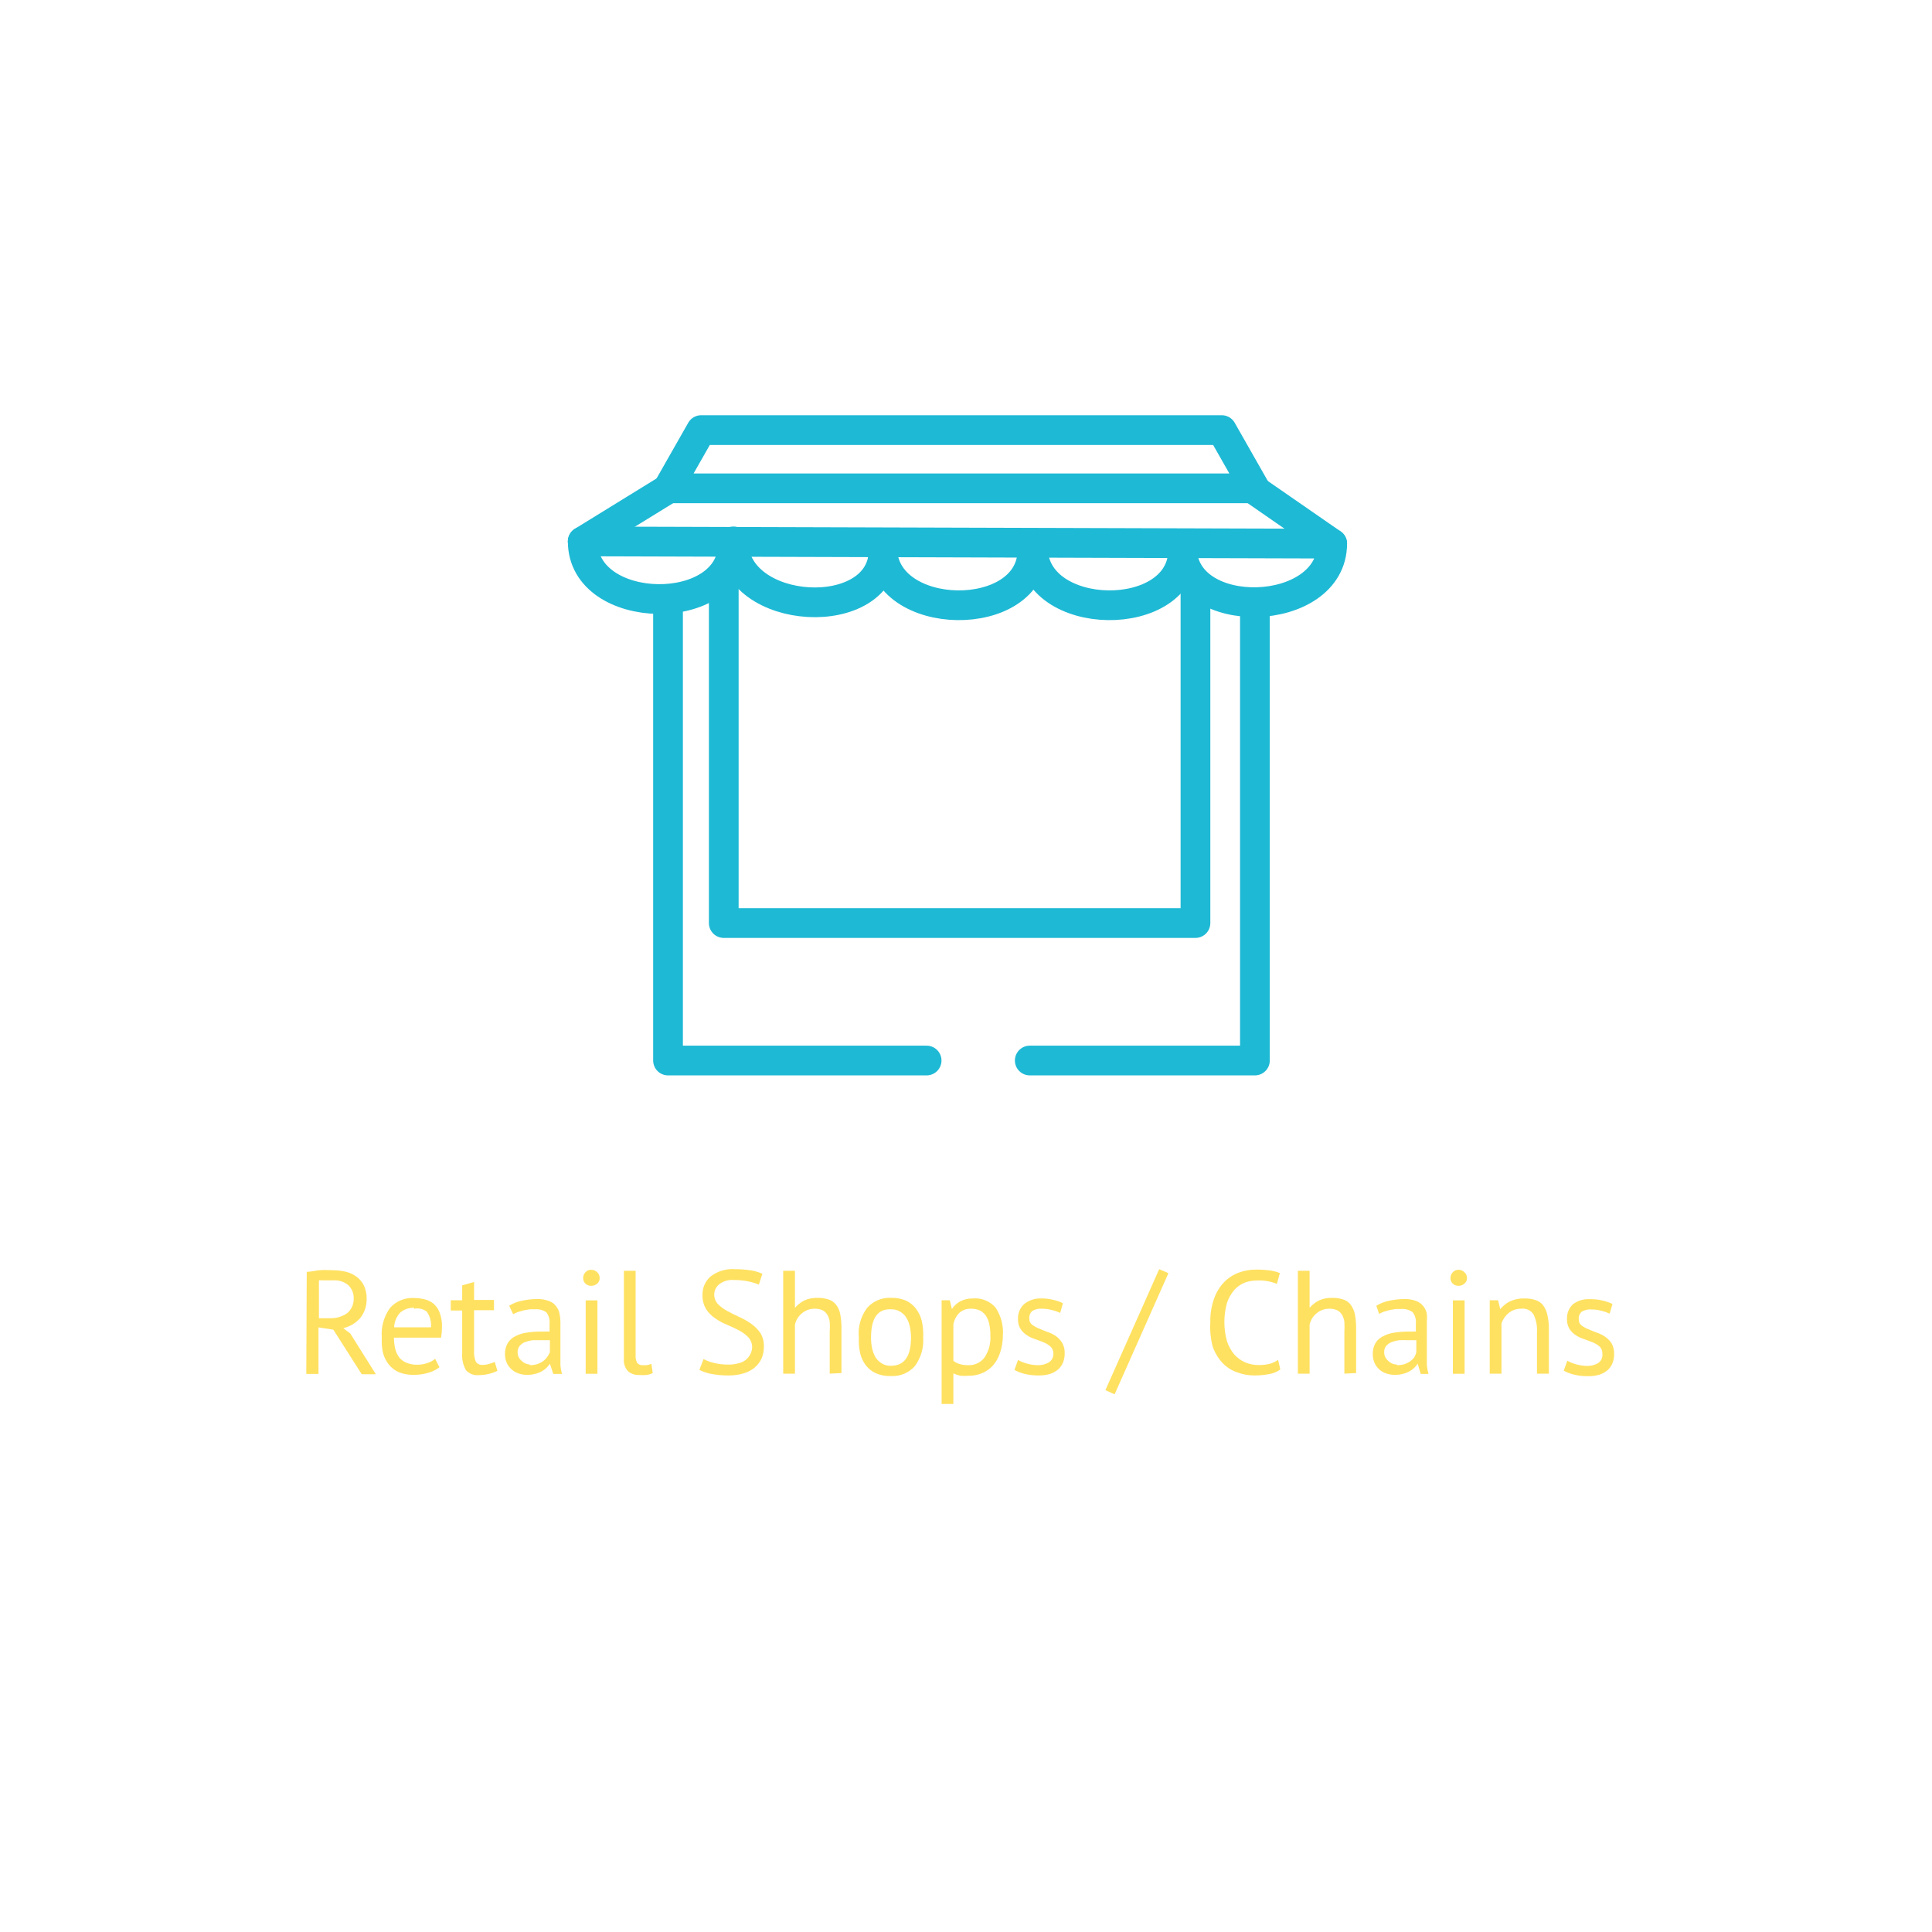
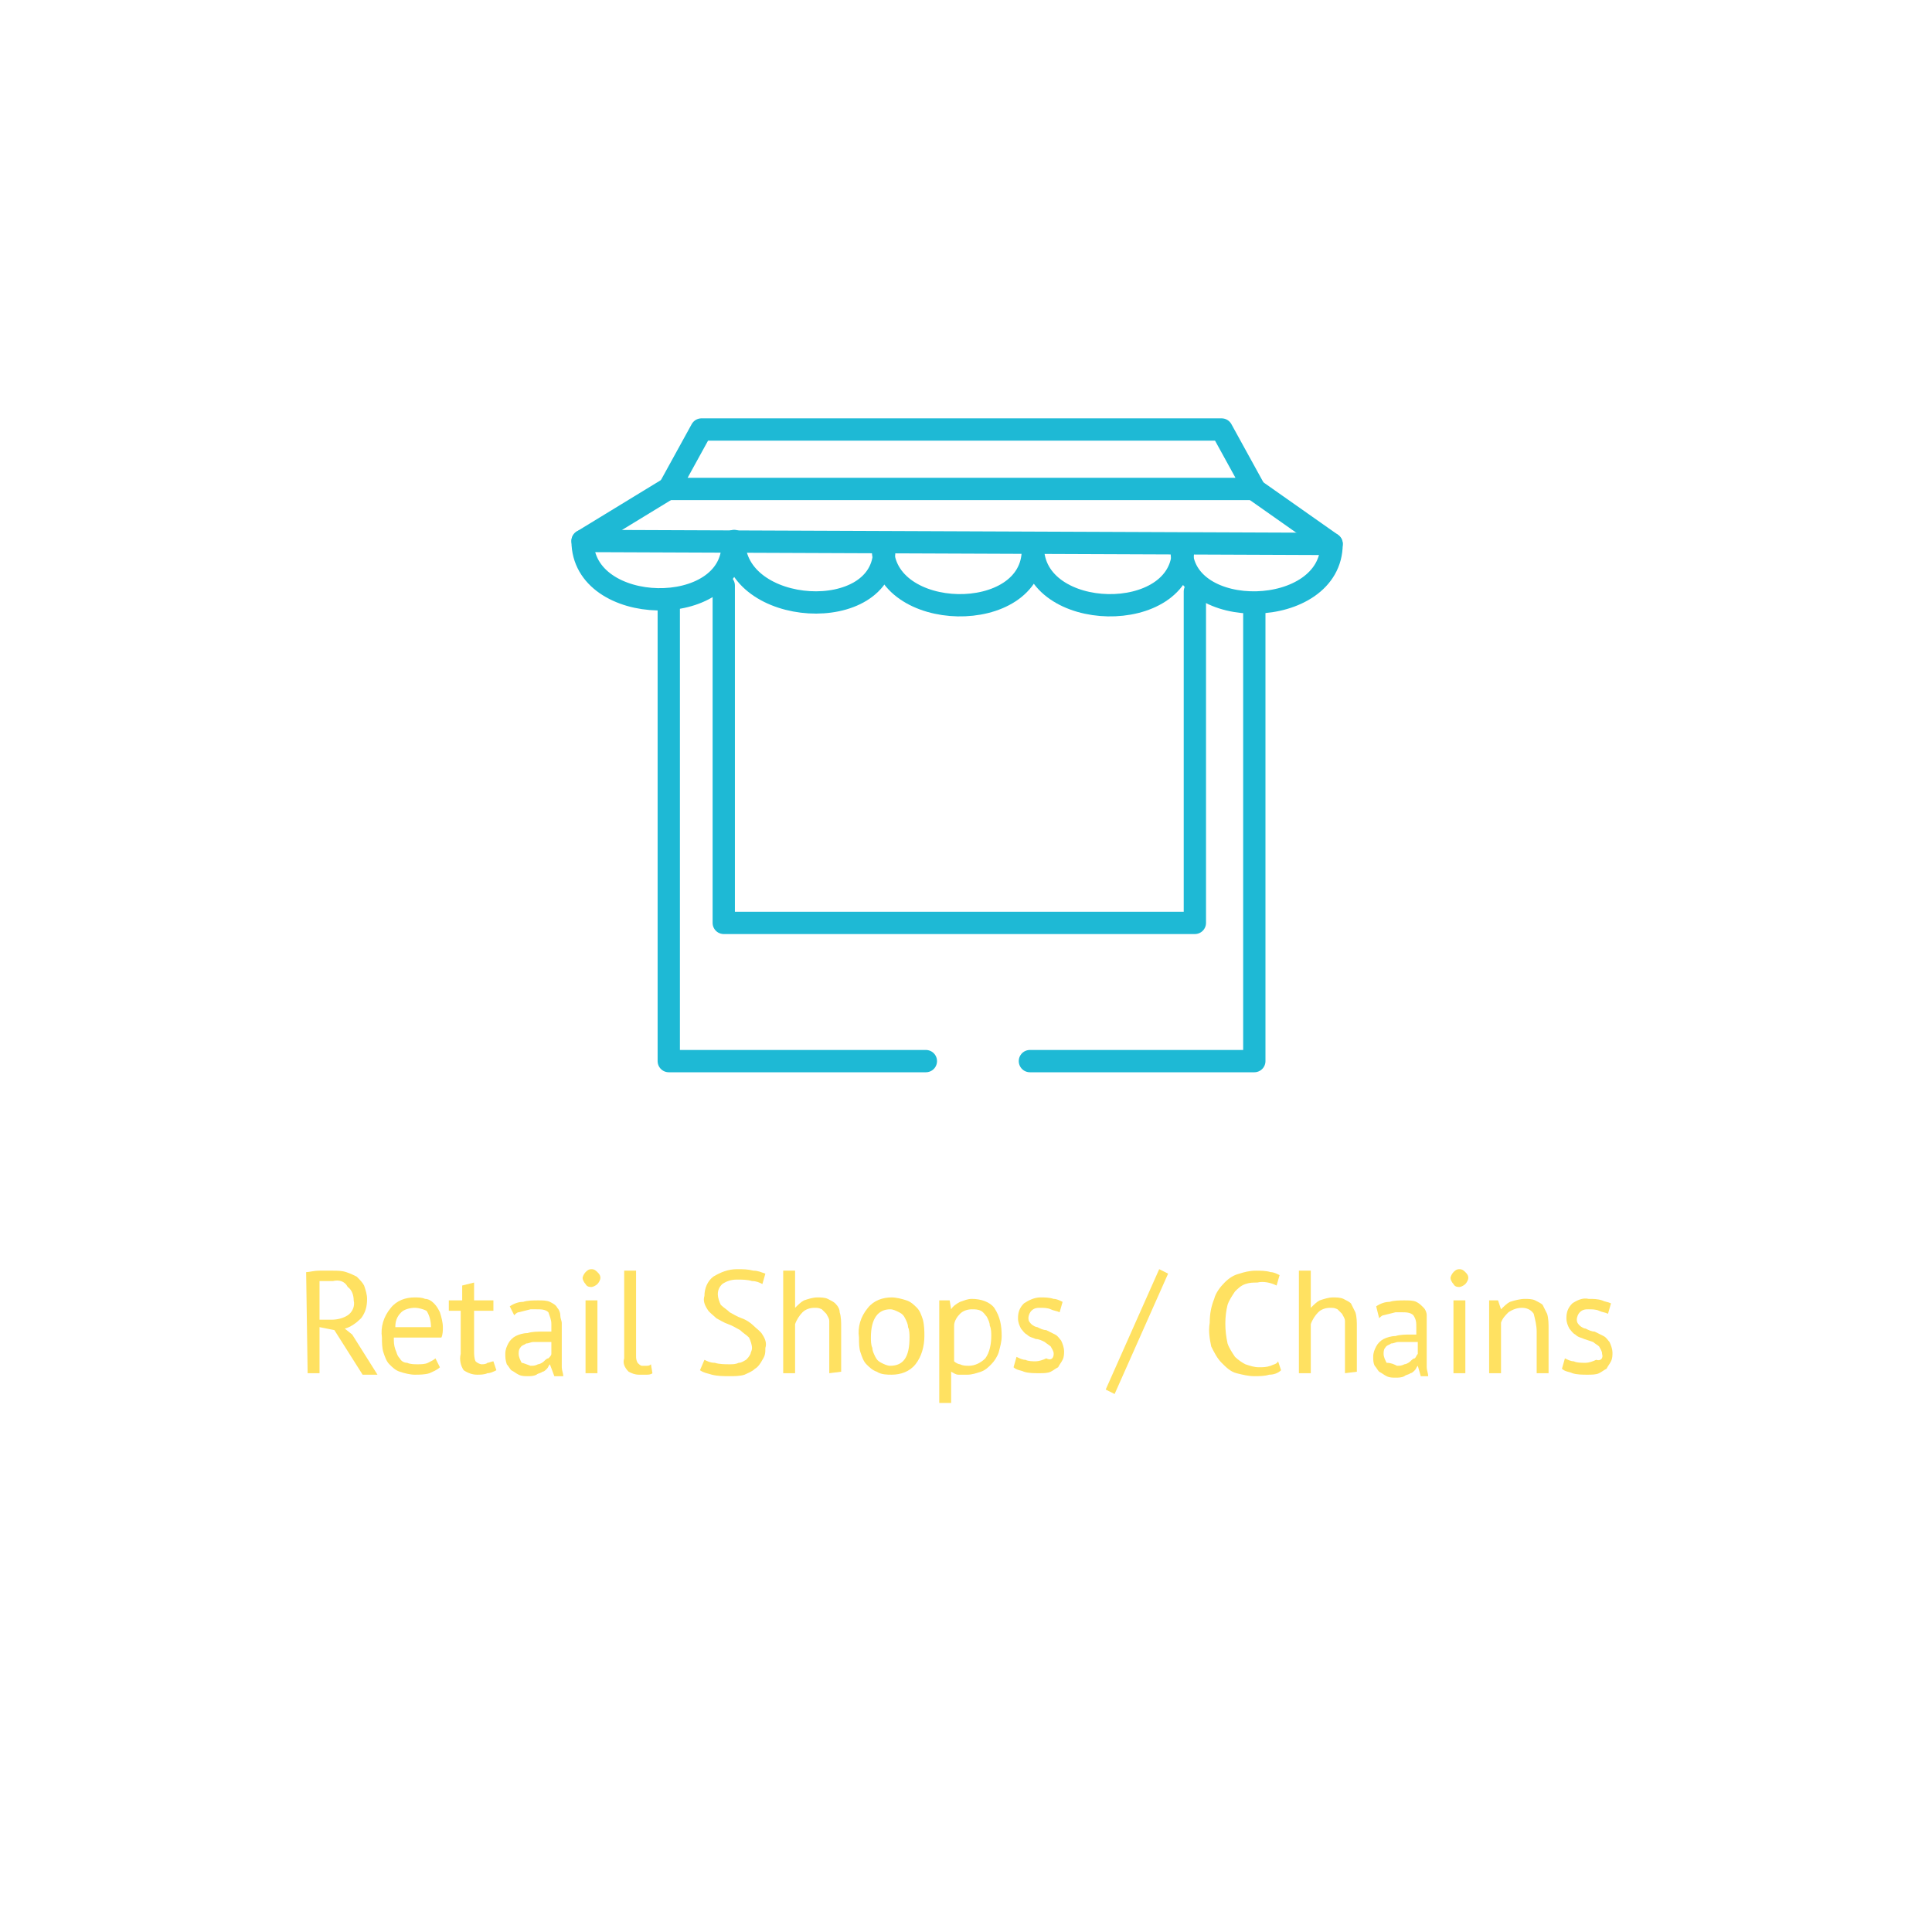
- <svg xmlns="http://www.w3.org/2000/svg" viewBox="0 0 130 130">
-   <defs>
-     <style>.a{fill:#ffe161;}.b{fill:none;stroke:#1eb9d5;stroke-linecap:round;stroke-linejoin:round;stroke-width:2px;}</style>
-   </defs>
-   <path class="a" d="M20.64,85.58c.25,0,.54-.08.86-.11s.63,0,.9,0a4,4,0,0,1,.86.1,2,2,0,0,1,.72.33,1.6,1.6,0,0,1,.5.59,1.89,1.89,0,0,1,.19.89,2,2,0,0,1-.44,1.32,2.21,2.21,0,0,1-1.13.67l.47.36,1.72,2.74h-.95l-1.91-3-1-.15v3.13h-.82Zm1.78.57h-.54l-.24,0a.48.48,0,0,0-.18,0v2.55h.77a1.87,1.87,0,0,0,1.13-.34,1.24,1.24,0,0,0,.44-1,1.18,1.18,0,0,0-.36-.88A1.45,1.45,0,0,0,22.42,86.15Z" />
-   <path class="a" d="M29.57,92a2.23,2.23,0,0,1-.74.37,3.32,3.32,0,0,1-1,.14,2.48,2.48,0,0,1-1-.18,1.77,1.77,0,0,1-.68-.53,2.11,2.11,0,0,1-.39-.81A3.92,3.92,0,0,1,25.69,90,3,3,0,0,1,26.25,88a2,2,0,0,1,1.61-.66,3.16,3.16,0,0,1,.68.08,1.5,1.5,0,0,1,.6.28,1.42,1.42,0,0,1,.43.59,2.5,2.5,0,0,1,.17,1,4.76,4.76,0,0,1-.06.72H26.51a3,3,0,0,0,.09.77,1.59,1.59,0,0,0,.27.57,1.26,1.26,0,0,0,.49.35,1.82,1.82,0,0,0,.74.13,2,2,0,0,0,.67-.12,1.42,1.42,0,0,0,.51-.28Zm-1.7-4a1.37,1.37,0,0,0-.93.31,1.55,1.55,0,0,0-.42,1H29a1.56,1.56,0,0,0-.29-1.06A1.06,1.06,0,0,0,27.87,88.06Z" />
-   <path class="a" d="M30.33,87.49h.77v-1l.8-.23v1.21h1.34v.69H31.9v2.74a1.63,1.63,0,0,0,.12.73.48.48,0,0,0,.44.21,1.31,1.31,0,0,0,.43-.06,3.24,3.24,0,0,0,.4-.14l.18.6a2.75,2.75,0,0,1-.59.21,2.88,2.88,0,0,1-.68.08,1,1,0,0,1-.85-.34,2,2,0,0,1-.25-1.14V88.18h-.77Z" />
-   <path class="a" d="M34.26,87.86a2.59,2.59,0,0,1,.87-.34,5,5,0,0,1,1-.11,2.1,2.1,0,0,1,.83.14,1,1,0,0,1,.47.36,1.14,1.14,0,0,1,.22.49,2.46,2.46,0,0,1,.06.53c0,.4,0,.78,0,1.16s0,.73,0,1.07,0,.47,0,.69a2.67,2.67,0,0,0,.11.6h-.59L37,91.76H37a1.31,1.31,0,0,1-.22.27,1.34,1.34,0,0,1-.32.24,1.68,1.68,0,0,1-.43.17,2,2,0,0,1-.57.07,1.57,1.57,0,0,1-.58-.1,1.23,1.23,0,0,1-.47-.28,1.28,1.28,0,0,1-.32-.44,1.54,1.54,0,0,1-.11-.58,1.39,1.39,0,0,1,.18-.73,1.24,1.24,0,0,1,.5-.46,2.32,2.32,0,0,1,.77-.25,6.07,6.07,0,0,1,1-.07h.27a1.37,1.37,0,0,1,.28,0q0-.3,0-.54a1.09,1.09,0,0,0-.22-.76A1.15,1.15,0,0,0,36,88.1l-.36,0-.4.07-.38.11a2,2,0,0,0-.33.15Zm1.4,4a1.75,1.75,0,0,0,.49-.07,1.68,1.68,0,0,0,.38-.19,1.25,1.25,0,0,0,.26-.25A2.09,2.09,0,0,0,37,91v-.82l-.29,0h-.28q-.3,0-.6,0a2.37,2.37,0,0,0-.51.13.88.88,0,0,0-.36.26.67.67,0,0,0-.13.41.72.72,0,0,0,.25.57A.88.88,0,0,0,35.66,91.82Z" />
-   <path class="a" d="M39.24,86a.56.56,0,0,1,.15-.39.51.51,0,0,1,.39-.17.58.58,0,0,1,.41.17.53.53,0,0,1,.16.39.47.47,0,0,1-.16.37.61.61,0,0,1-.41.15.53.53,0,0,1-.39-.15A.5.5,0,0,1,39.24,86Zm.17,1.5h.79v4.94h-.79Z" />
-   <path class="a" d="M42.77,91.22a.86.86,0,0,0,.11.49.42.42,0,0,0,.34.15l.28,0a1.17,1.17,0,0,0,.33-.09l.09.62a1.28,1.28,0,0,1-.44.13,3.13,3.13,0,0,1-.49,0,1.06,1.06,0,0,1-.73-.25,1.1,1.1,0,0,1-.28-.86V85.51h.79Z" />
-   <path class="a" d="M50.61,90.67a1,1,0,0,0-.24-.67,2.53,2.53,0,0,0-.62-.47c-.25-.13-.52-.26-.81-.38a4.07,4.07,0,0,1-.8-.43,2.15,2.15,0,0,1-.62-.62,1.72,1.72,0,0,1-.25-.95,1.58,1.58,0,0,1,.57-1.28,2.39,2.39,0,0,1,1.6-.47,7.24,7.24,0,0,1,1.09.08,3,3,0,0,1,.77.23l-.24.73a3.85,3.85,0,0,0-.67-.21,4.25,4.25,0,0,0-1-.1,1.4,1.4,0,0,0-1,.29.88.88,0,0,0-.33.68.92.92,0,0,0,.25.65,2.56,2.56,0,0,0,.62.46c.24.13.51.27.8.4a4.59,4.59,0,0,1,.81.46,2.44,2.44,0,0,1,.62.62,1.65,1.65,0,0,1,.24.91,2,2,0,0,1-.15.8,1.79,1.79,0,0,1-.47.62,2.09,2.09,0,0,1-.74.39,3.33,3.33,0,0,1-1,.14,5.84,5.84,0,0,1-1.22-.11,3.15,3.15,0,0,1-.76-.26l.28-.73a2.88,2.88,0,0,0,.67.25,3.86,3.86,0,0,0,1,.12,2.37,2.37,0,0,0,.61-.07,1.42,1.42,0,0,0,.5-.2,1.13,1.13,0,0,0,.33-.36A1.08,1.08,0,0,0,50.61,90.67Z" />
-   <path class="a" d="M55.83,92.43V89.62a4.52,4.52,0,0,0,0-.68,1.28,1.28,0,0,0-.17-.49.82.82,0,0,0-.32-.29,1.28,1.28,0,0,0-.53-.1,1.31,1.31,0,0,0-.84.3,1.36,1.36,0,0,0-.48.78v3.29h-.79V85.51h.79V88h0a2.14,2.14,0,0,1,.62-.49,2,2,0,0,1,.89-.18,2.2,2.2,0,0,1,.72.1,1,1,0,0,1,.51.33,1.43,1.43,0,0,1,.3.63,4.82,4.82,0,0,1,.09,1v3Z" />
-   <path class="a" d="M57.79,90A2.86,2.86,0,0,1,58.35,88a2,2,0,0,1,1.6-.67,2.43,2.43,0,0,1,1,.18,1.84,1.84,0,0,1,.67.53,2.33,2.33,0,0,1,.4.82A4.33,4.33,0,0,1,62.12,90a2.91,2.91,0,0,1-.56,1.92,2,2,0,0,1-1.61.67,2.35,2.35,0,0,1-1-.18,1.77,1.77,0,0,1-.68-.53,2.08,2.08,0,0,1-.39-.82A3.9,3.9,0,0,1,57.79,90Zm.82,0a3.38,3.38,0,0,0,.07.72,2.21,2.21,0,0,0,.23.61,1.27,1.27,0,0,0,.42.41,1.12,1.12,0,0,0,.62.16c.9,0,1.35-.63,1.35-1.9a3.4,3.4,0,0,0-.08-.73,1.79,1.79,0,0,0-.23-.6,1.18,1.18,0,0,0-.42-.41,1.1,1.1,0,0,0-.62-.16C59.06,88.06,58.61,88.69,58.61,90Z" />
-   <path class="a" d="M63.36,87.49h.55l.14.59h0a1.58,1.58,0,0,1,.59-.53,1.84,1.84,0,0,1,.83-.18A1.81,1.81,0,0,1,67,88a3,3,0,0,1,.48,1.9A3.52,3.52,0,0,1,67.3,91a2.39,2.39,0,0,1-.46.85,2,2,0,0,1-.72.53,2.18,2.18,0,0,1-.93.19,3,3,0,0,1-.58,0,2.11,2.11,0,0,1-.46-.16v2.06h-.79Zm2,.57a1.14,1.14,0,0,0-.8.27,1.48,1.48,0,0,0-.41.79v2.45a1.44,1.44,0,0,0,.41.21,1.93,1.93,0,0,0,.6.08,1.3,1.3,0,0,0,1.08-.51,2.37,2.37,0,0,0,.4-1.5,3.29,3.29,0,0,0-.07-.73,1.62,1.62,0,0,0-.22-.57,1.12,1.12,0,0,0-.39-.36A1.4,1.4,0,0,0,65.36,88.06Z" />
-   <path class="a" d="M70.88,91.09a.63.63,0,0,0-.18-.47,1.45,1.45,0,0,0-.44-.28c-.17-.07-.36-.15-.57-.22a2.12,2.12,0,0,1-.57-.26,1.47,1.47,0,0,1-.44-.42,1.18,1.18,0,0,1-.18-.69,1.28,1.28,0,0,1,.41-1A1.72,1.72,0,0,1,70,87.37a3.29,3.29,0,0,1,.9.1,2.79,2.79,0,0,1,.62.22l-.18.65a3.2,3.2,0,0,0-.55-.19,2.61,2.61,0,0,0-.69-.09,1.1,1.1,0,0,0-.64.15.62.62,0,0,0-.2.52.49.49,0,0,0,.18.4,1.82,1.82,0,0,0,.44.25c.17.08.36.15.57.23a2.39,2.39,0,0,1,.58.28,1.54,1.54,0,0,1,.43.45,1.28,1.28,0,0,1,.18.72,1.63,1.63,0,0,1-.1.59,1.31,1.31,0,0,1-.32.48,1.78,1.78,0,0,1-.54.31,2.49,2.49,0,0,1-.76.11,3.84,3.84,0,0,1-1-.11,2.93,2.93,0,0,1-.66-.26l.24-.67a2.57,2.57,0,0,0,.59.24,2.71,2.71,0,0,0,.74.11,1.38,1.38,0,0,0,.71-.17A.65.65,0,0,0,70.88,91.09Z" />
-   <path class="a" d="M78,85.4l.62.27L75,93.82l-.62-.28Z" />
-   <path class="a" d="M86.15,92.15a1.83,1.83,0,0,1-.75.31,5,5,0,0,1-1,.09,3.19,3.19,0,0,1-1.16-.21,2.48,2.48,0,0,1-1-.65,3.16,3.16,0,0,1-.65-1.11A5.12,5.12,0,0,1,81.44,89a4.44,4.44,0,0,1,.26-1.64,3.08,3.08,0,0,1,.69-1.11,2.67,2.67,0,0,1,1-.63,3.17,3.17,0,0,1,1.09-.19,6.33,6.33,0,0,1,1,.06,3.11,3.11,0,0,1,.64.17l-.2.73a3.18,3.18,0,0,0-1.35-.23,2.45,2.45,0,0,0-.8.14,1.86,1.86,0,0,0-.71.49,2.64,2.64,0,0,0-.5.88,4.84,4.84,0,0,0,0,2.58,2.81,2.81,0,0,0,.49.89,2.21,2.21,0,0,0,.73.53,2.32,2.32,0,0,0,.92.18,2.91,2.91,0,0,0,.77-.09A1.82,1.82,0,0,0,86,91.5Z" />
-   <path class="a" d="M90.46,92.43V89.62a6.39,6.39,0,0,0,0-.68,1.28,1.28,0,0,0-.17-.49.82.82,0,0,0-.32-.29,1.28,1.28,0,0,0-.53-.1,1.31,1.31,0,0,0-.84.3,1.36,1.36,0,0,0-.48.78v3.29h-.79V85.51h.79V88h0a2,2,0,0,1,.62-.49,2,2,0,0,1,.89-.18,2.2,2.2,0,0,1,.72.1,1,1,0,0,1,.51.33,1.68,1.68,0,0,1,.3.63,4.82,4.82,0,0,1,.09,1v3Z" />
-   <path class="a" d="M92.61,87.86a2.65,2.65,0,0,1,.88-.34,5,5,0,0,1,1-.11,2.14,2.14,0,0,1,.83.14,1.16,1.16,0,0,1,.47.36,1.28,1.28,0,0,1,.22.49,3.27,3.27,0,0,1,0,.53c0,.4,0,.78,0,1.16s0,.73,0,1.07,0,.47,0,.69a3.38,3.38,0,0,0,.11.6H95.6l-.21-.69h0a1.74,1.74,0,0,1-.22.27,1.57,1.57,0,0,1-.32.24,1.75,1.75,0,0,1-.44.17,1.91,1.91,0,0,1-.56.07,1.63,1.63,0,0,1-.59-.1,1.31,1.31,0,0,1-.47-.28,1.4,1.4,0,0,1-.31-.44,1.54,1.54,0,0,1-.11-.58,1.39,1.39,0,0,1,.18-.73,1.18,1.18,0,0,1,.5-.46,2.32,2.32,0,0,1,.77-.25,6.07,6.07,0,0,1,1-.07H95a1.23,1.23,0,0,1,.27,0q0-.3,0-.54a1.1,1.1,0,0,0-.21-.76,1.16,1.16,0,0,0-.8-.22l-.36,0-.39.07-.39.11a1.91,1.91,0,0,0-.32.15Zm1.41,4a1.81,1.81,0,0,0,.49-.07,1.68,1.68,0,0,0,.38-.19,1.55,1.55,0,0,0,.26-.25A1.25,1.25,0,0,0,95.3,91v-.82l-.28,0h-.28a5.88,5.88,0,0,0-.6,0,2.37,2.37,0,0,0-.51.13.88.88,0,0,0-.36.26.61.61,0,0,0-.13.41.72.72,0,0,0,.25.57A.88.88,0,0,0,94,91.82Z" />
-   <path class="a" d="M97.6,86a.56.56,0,0,1,.15-.39.51.51,0,0,1,.39-.17.54.54,0,0,1,.4.17.5.5,0,0,1,.17.39.45.45,0,0,1-.17.37.57.57,0,0,1-.4.15.53.53,0,0,1-.39-.15A.5.5,0,0,1,97.6,86Zm.16,1.5h.79v4.94h-.79Z" />
-   <path class="a" d="M103.42,92.43V89.62a2.39,2.39,0,0,0-.23-1.17.84.84,0,0,0-.81-.39,1.32,1.32,0,0,0-.87.29,1.57,1.57,0,0,0-.48.7v3.38h-.79V87.49h.56l.15.6h0a2,2,0,0,1,.64-.52,2.19,2.19,0,0,1,1-.2,2.21,2.21,0,0,1,.71.1,1.08,1.08,0,0,1,.51.33,1.68,1.68,0,0,1,.3.63,4.12,4.12,0,0,1,.11,1v3Z" />
-   <path class="a" d="M107.82,91.09a.66.66,0,0,0-.17-.47,1.75,1.75,0,0,0-.44-.28l-.58-.22a2.27,2.27,0,0,1-.57-.26,1.47,1.47,0,0,1-.44-.42,1.18,1.18,0,0,1-.18-.69,1.28,1.28,0,0,1,.41-1,1.72,1.72,0,0,1,1.12-.33,3.29,3.29,0,0,1,.9.1,3.09,3.09,0,0,1,.63.22l-.19.65a2.93,2.93,0,0,0-.55-.19,2.5,2.5,0,0,0-.69-.09,1.1,1.1,0,0,0-.64.15.62.62,0,0,0-.2.52.49.49,0,0,0,.18.4,2,2,0,0,0,.44.25c.17.08.37.15.57.23a2.39,2.39,0,0,1,.58.28,1.71,1.71,0,0,1,.44.45,1.37,1.37,0,0,1,.17.72,1.63,1.63,0,0,1-.1.59,1.31,1.31,0,0,1-.32.48,1.78,1.78,0,0,1-.54.31,2.44,2.44,0,0,1-.76.11,3.7,3.7,0,0,1-1-.11,2.84,2.84,0,0,1-.67-.26l.24-.67a2.57,2.57,0,0,0,.59.24,2.72,2.72,0,0,0,.75.11,1.37,1.37,0,0,0,.7-.17A.65.65,0,0,0,107.82,91.09Z" />
-   <polygon class="b" points="84.44 32.86 44.95 32.86 47.18 28.94 82.21 28.94 84.44 32.86" />
-   <polyline class="b" points="62.35 71.36 44.95 71.36 44.95 40.57" />
-   <polyline class="b" points="84.44 40.57 84.44 71.36 69.29 71.36" />
-   <polyline class="b" points="80.44 39.85 80.44 62.11 48.7 62.11 48.7 39.43" />
-   <path class="b" d="M49.32,36.58c0,5.06-10.11,4.93-10.11-.15l50.43.15c0,5.06-10.11,5.35-10.11.26" />
-   <path class="b" d="M59.46,37c0,5.06-10.11,4.51-10.11-.57" />
-   <path class="b" d="M69.47,37c0,5.06-10.11,4.93-10.11-.16" />
-   <path class="b" d="M79.61,37c0,5.06-10.11,4.93-10.11-.16" />
-   <line class="b" x1="39.21" y1="36.43" x2="45.07" y2="32.82" />
-   <line class="b" x1="84.21" y1="32.82" x2="89.64" y2="36.58" />
+ <svg xmlns="http://www.w3.org/2000/svg" version="1.1" id="Layer_1" x="0px" y="0px" viewBox="0 0 130 130" style="enable-background:new 0 0 130 130;" xml:space="preserve">
+   <style type="text/css">
+ 	.st0{fill:#FFE161;}
+ 	.st1{fill:none;stroke:#1EB9D5;stroke-width:1.5;stroke-linecap:round;stroke-linejoin:round;}
+ </style>
+   <path class="st0" d="M20.6,85.6c0.2,0,0.5-0.1,0.9-0.1s0.6,0,0.9,0c0.3,0,0.6,0,0.9,0.1c0.3,0.1,0.5,0.2,0.7,0.3  c0.2,0.2,0.4,0.4,0.5,0.6c0.1,0.3,0.2,0.6,0.2,0.9c0,0.5-0.1,0.9-0.4,1.3c-0.3,0.3-0.7,0.6-1.1,0.7l0.5,0.4l1.7,2.7h-1l-1.9-3  l-1-0.2v3.1h-0.8L20.6,85.6z M22.4,86.2h-0.5h-0.2c-0.1,0-0.1,0-0.2,0v2.6h0.8c0.4,0,0.8-0.1,1.1-0.3c0.3-0.2,0.5-0.6,0.4-1  c0-0.3-0.1-0.7-0.4-0.9C23.2,86.2,22.8,86.1,22.4,86.2z" />
+   <path class="st0" d="M29.6,92c-0.2,0.2-0.5,0.3-0.7,0.4c-0.3,0.1-0.7,0.1-1,0.1c-0.3,0-0.7-0.1-1-0.2c-0.3-0.1-0.5-0.3-0.7-0.5  c-0.2-0.2-0.3-0.5-0.4-0.8c-0.1-0.3-0.1-0.7-0.1-1c-0.1-0.7,0.1-1.4,0.6-2c0.4-0.5,1-0.7,1.6-0.7c0.2,0,0.5,0,0.7,0.1  c0.2,0,0.4,0.1,0.6,0.3c0.2,0.2,0.3,0.4,0.4,0.6c0.1,0.3,0.2,0.7,0.2,1c0,0.2,0,0.5-0.1,0.7h-3.2c0,0.3,0,0.5,0.1,0.8  c0.1,0.2,0.1,0.4,0.3,0.6c0.1,0.2,0.3,0.3,0.5,0.3c0.2,0.1,0.5,0.1,0.7,0.1c0.2,0,0.5,0,0.7-0.1c0.2-0.1,0.4-0.2,0.5-0.3L29.6,92z   M27.9,88c-0.3,0-0.7,0.1-0.9,0.3c-0.3,0.3-0.4,0.6-0.4,1H29c0-0.4-0.1-0.8-0.3-1.1C28.5,88.1,28.2,88,27.9,88L27.9,88z" />
+   <path class="st0" d="M30.3,87.5h0.8v-1l0.8-0.2v1.2h1.3v0.7h-1.3v2.7c0,0.2,0,0.5,0.1,0.7c0.1,0.1,0.3,0.2,0.4,0.2  c0.1,0,0.3,0,0.4-0.1c0.1,0,0.3-0.1,0.4-0.1l0.2,0.6c-0.2,0.1-0.4,0.2-0.6,0.2c-0.2,0.1-0.5,0.1-0.7,0.1c-0.3,0-0.6-0.1-0.9-0.3  c-0.2-0.3-0.3-0.7-0.2-1.1v-2.9h-0.8V87.5z" />
+   <path class="st0" d="M34.3,87.9c0.3-0.2,0.6-0.3,0.9-0.3c0.3-0.1,0.7-0.1,1-0.1c0.3,0,0.6,0,0.8,0.1c0.2,0.1,0.4,0.2,0.5,0.4  c0.1,0.1,0.2,0.3,0.2,0.5c0,0.2,0.1,0.4,0.1,0.5c0,0.4,0,0.8,0,1.2s0,0.7,0,1.1s0,0.5,0,0.7c0,0.2,0.1,0.4,0.1,0.6h-0.6L37,91.8l0,0  c-0.1,0.1-0.1,0.2-0.2,0.3c-0.1,0.1-0.2,0.2-0.3,0.2c-0.1,0.1-0.3,0.1-0.4,0.2c-0.2,0.1-0.4,0.1-0.6,0.1c-0.2,0-0.4,0-0.6-0.1  c-0.2-0.1-0.3-0.2-0.5-0.3c-0.1-0.1-0.2-0.3-0.3-0.4C34,91.5,34,91.3,34,91.1c0-0.3,0.1-0.5,0.2-0.7c0.1-0.2,0.3-0.4,0.5-0.5  c0.2-0.1,0.5-0.2,0.8-0.2c0.3-0.1,0.7-0.1,1-0.1h0.3c0.1,0,0.2,0,0.3,0c0-0.2,0-0.4,0-0.5c0-0.3-0.1-0.5-0.2-0.8  c-0.2-0.2-0.5-0.2-0.8-0.2h-0.4l-0.4,0.1l-0.4,0.1c-0.1,0-0.2,0.1-0.3,0.2L34.3,87.9z M35.7,91.9c0.2,0,0.3,0,0.5-0.1  c0.1,0,0.3-0.1,0.4-0.2c0.1-0.1,0.2-0.2,0.3-0.2c0.1-0.1,0.2-0.2,0.2-0.3v-0.8h-0.3h-0.3c-0.2,0-0.4,0-0.6,0c-0.2,0-0.3,0.1-0.5,0.1  c-0.1,0.1-0.3,0.1-0.4,0.3c-0.1,0.1-0.1,0.3-0.1,0.4c0,0.2,0.1,0.4,0.2,0.6C35.2,91.7,35.4,91.8,35.7,91.9L35.7,91.9z" />
+   <path class="st0" d="M39.2,86c0-0.1,0.1-0.3,0.2-0.4c0.1-0.1,0.2-0.2,0.4-0.2c0.2,0,0.3,0.1,0.4,0.2c0.1,0.1,0.2,0.2,0.2,0.4  c0,0.1-0.1,0.3-0.2,0.4c-0.1,0.1-0.3,0.2-0.4,0.2c-0.1,0-0.3,0-0.4-0.2C39.3,86.3,39.2,86.1,39.2,86z M39.4,87.5h0.8v4.9h-0.8V87.5z  " />
+   <path class="st0" d="M42.8,91.2c0,0.2,0,0.3,0.1,0.5c0.1,0.1,0.2,0.2,0.3,0.2h0.3c0.1,0,0.2,0,0.3-0.1l0.1,0.6  c-0.1,0.1-0.3,0.1-0.4,0.1c-0.2,0-0.3,0-0.5,0c-0.3,0-0.5-0.1-0.7-0.2C42,92,41.9,91.7,42,91.4v-5.9h0.8L42.8,91.2z" />
+   <path class="st0" d="M50.6,90.7c0-0.2-0.1-0.5-0.2-0.7c-0.2-0.2-0.4-0.3-0.6-0.5c-0.2-0.1-0.5-0.3-0.8-0.4c-0.3-0.1-0.6-0.3-0.8-0.4  c-0.2-0.2-0.5-0.4-0.6-0.6c-0.2-0.3-0.3-0.6-0.2-0.9c0-0.5,0.2-1,0.6-1.3c0.5-0.3,1-0.5,1.6-0.5c0.4,0,0.7,0,1.1,0.1  c0.3,0,0.5,0.1,0.8,0.2l-0.2,0.7c-0.2-0.1-0.4-0.2-0.7-0.2c-0.3-0.1-0.7-0.1-1-0.1c-0.4,0-0.7,0.1-1,0.3c-0.2,0.2-0.3,0.4-0.3,0.7  c0,0.2,0.1,0.5,0.2,0.7c0.2,0.2,0.4,0.3,0.6,0.5c0.2,0.1,0.5,0.3,0.8,0.4c0.3,0.1,0.6,0.3,0.8,0.5c0.2,0.2,0.5,0.4,0.6,0.6  c0.2,0.3,0.3,0.6,0.2,0.9c0,0.3,0,0.5-0.2,0.8c-0.1,0.2-0.3,0.5-0.5,0.6c-0.2,0.2-0.5,0.3-0.7,0.4c-0.3,0.1-0.7,0.1-1,0.1  c-0.4,0-0.8,0-1.2-0.1c-0.3-0.1-0.5-0.1-0.8-0.3l0.3-0.7c0.2,0.1,0.4,0.2,0.7,0.2c0.3,0.1,0.7,0.1,1,0.1c0.2,0,0.4,0,0.6-0.1  c0.2,0,0.3-0.1,0.5-0.2c0.1-0.1,0.2-0.2,0.3-0.4C50.5,91,50.6,90.9,50.6,90.7z" />
+   <path class="st0" d="M55.8,92.4v-2.8c0-0.2,0-0.5,0-0.7c0-0.2-0.1-0.3-0.2-0.5c-0.1-0.1-0.2-0.2-0.3-0.3c-0.2-0.1-0.3-0.1-0.5-0.1  c-0.3,0-0.6,0.1-0.8,0.3c-0.2,0.2-0.4,0.5-0.5,0.8v3.3h-0.8v-6.9h0.8V88l0,0c0.2-0.2,0.4-0.4,0.6-0.5c0.3-0.1,0.6-0.2,0.9-0.2  c0.2,0,0.5,0,0.7,0.1c0.2,0.1,0.4,0.2,0.5,0.3c0.2,0.2,0.3,0.4,0.3,0.6c0.1,0.3,0.1,0.7,0.1,1v3L55.8,92.4z" />
+   <path class="st0" d="M57.8,90c-0.1-0.7,0.1-1.4,0.6-2c0.4-0.5,1-0.7,1.6-0.7c0.3,0,0.7,0.1,1,0.2c0.3,0.1,0.5,0.3,0.7,0.5  c0.2,0.2,0.3,0.5,0.4,0.8c0.1,0.4,0.1,0.8,0.1,1.1c0,0.7-0.2,1.4-0.6,1.9c-0.4,0.5-1,0.7-1.6,0.7c-0.3,0-0.7,0-1-0.2  c-0.3-0.1-0.5-0.3-0.7-0.5c-0.2-0.2-0.3-0.5-0.4-0.8C57.8,90.7,57.8,90.4,57.8,90z M58.6,90c0,0.2,0,0.5,0.1,0.7  c0,0.2,0.1,0.4,0.2,0.6c0.1,0.2,0.2,0.3,0.4,0.4c0.2,0.1,0.4,0.2,0.6,0.2c0.9,0,1.3-0.6,1.3-1.9c0-0.2,0-0.5-0.1-0.7  c0-0.2-0.1-0.4-0.2-0.6c-0.1-0.2-0.2-0.3-0.4-0.4c-0.2-0.1-0.4-0.2-0.6-0.2C59.1,88.1,58.6,88.7,58.6,90z" />
+   <path class="st0" d="M63.4,87.5h0.5l0.1,0.6l0,0c0.1-0.2,0.4-0.4,0.6-0.5c0.3-0.1,0.5-0.2,0.8-0.2c0.6,0,1.2,0.2,1.5,0.6  c0.4,0.6,0.5,1.2,0.5,1.9c0,0.4-0.1,0.7-0.2,1.1c-0.1,0.3-0.3,0.6-0.5,0.8c-0.2,0.2-0.4,0.4-0.7,0.5c-0.3,0.1-0.6,0.2-0.9,0.2  c-0.2,0-0.4,0-0.6,0c-0.2,0-0.3-0.1-0.5-0.2v2.1h-0.8V87.5z M65.4,88.1c-0.3,0-0.6,0.1-0.8,0.3c-0.2,0.2-0.4,0.5-0.4,0.8v2.4  c0.1,0.1,0.3,0.2,0.4,0.2c0.2,0.1,0.4,0.1,0.6,0.1c0.4,0,0.8-0.2,1.1-0.5c0.3-0.4,0.4-1,0.4-1.5c0-0.2,0-0.5-0.1-0.7  c0-0.2-0.1-0.4-0.2-0.6c-0.1-0.1-0.2-0.3-0.4-0.4C65.8,88.1,65.6,88.1,65.4,88.1z" />
+   <path class="st0" d="M70.9,91.1c0-0.2-0.1-0.3-0.2-0.5c-0.1-0.1-0.3-0.2-0.4-0.3c-0.2-0.1-0.4-0.2-0.6-0.2c-0.2-0.1-0.4-0.1-0.6-0.3  c-0.2-0.1-0.3-0.3-0.4-0.4c-0.1-0.2-0.2-0.4-0.2-0.7c0-0.4,0.1-0.7,0.4-1c0.3-0.2,0.7-0.4,1.1-0.4c0.3,0,0.6,0,0.9,0.1  c0.2,0,0.4,0.1,0.6,0.2l-0.2,0.7c-0.2-0.1-0.4-0.1-0.6-0.2c-0.2-0.1-0.5-0.1-0.7-0.1c-0.2,0-0.4,0-0.6,0.2c-0.1,0.1-0.2,0.3-0.2,0.5  c0,0.2,0.1,0.3,0.2,0.4c0.1,0.1,0.3,0.2,0.4,0.2c0.2,0.1,0.4,0.2,0.6,0.2c0.2,0.1,0.4,0.2,0.6,0.3c0.2,0.1,0.3,0.3,0.4,0.4  c0.1,0.2,0.2,0.5,0.2,0.7c0,0.2,0,0.4-0.1,0.6c-0.1,0.2-0.2,0.3-0.3,0.5c-0.2,0.1-0.3,0.2-0.5,0.3c-0.2,0.1-0.5,0.1-0.8,0.1  c-0.3,0-0.7,0-1-0.1c-0.2-0.1-0.5-0.1-0.7-0.3l0.2-0.7c0.2,0.1,0.4,0.2,0.6,0.2c0.2,0.1,0.5,0.1,0.7,0.1c0.2,0,0.5-0.1,0.7-0.2  C70.8,91.6,70.9,91.3,70.9,91.1z" />
+   <path class="st0" d="M78,85.4l0.6,0.3L75,93.8l-0.6-0.3L78,85.4z" />
+   <path class="st0" d="M86.2,92.2c-0.2,0.2-0.5,0.3-0.8,0.3c-0.3,0.1-0.7,0.1-1,0.1c-0.4,0-0.8-0.1-1.2-0.2c-0.4-0.1-0.7-0.4-1-0.7  c-0.3-0.3-0.5-0.7-0.7-1.1c-0.1-0.5-0.2-1-0.1-1.6c0-0.6,0.1-1.1,0.3-1.6c0.1-0.4,0.4-0.8,0.7-1.1c0.3-0.3,0.6-0.5,1-0.6  c0.3-0.1,0.7-0.2,1.1-0.2c0.3,0,0.7,0,1,0.1c0.2,0,0.4,0.1,0.6,0.2l-0.2,0.7c-0.4-0.2-0.9-0.3-1.3-0.2c-0.3,0-0.5,0-0.8,0.1  c-0.3,0.1-0.5,0.3-0.7,0.5c-0.2,0.3-0.4,0.6-0.5,0.9c-0.2,0.8-0.2,1.7,0,2.6c0.1,0.3,0.3,0.6,0.5,0.9c0.2,0.2,0.5,0.4,0.7,0.5  c0.3,0.1,0.6,0.2,0.9,0.2c0.3,0,0.5,0,0.8-0.1c0.2-0.1,0.4-0.1,0.5-0.3L86.2,92.2z" />
+   <path class="st0" d="M90.5,92.4v-2.8c0-0.2,0-0.5,0-0.7c0-0.2-0.1-0.3-0.2-0.5c-0.1-0.1-0.2-0.2-0.3-0.3c-0.2-0.1-0.3-0.1-0.5-0.1  c-0.3,0-0.6,0.1-0.8,0.3c-0.2,0.2-0.4,0.5-0.5,0.8v3.3h-0.8v-6.9h0.8V88l0,0c0.2-0.2,0.4-0.4,0.6-0.5c0.3-0.1,0.6-0.2,0.9-0.2  c0.2,0,0.5,0,0.7,0.1c0.2,0.1,0.4,0.2,0.5,0.3c0.1,0.2,0.2,0.4,0.3,0.6c0.1,0.3,0.1,0.7,0.1,1v3L90.5,92.4z" />
+   <path class="st0" d="M92.6,87.9c0.3-0.2,0.6-0.3,0.9-0.3c0.3-0.1,0.7-0.1,1-0.1c0.3,0,0.6,0,0.8,0.1c0.2,0.1,0.3,0.2,0.5,0.4  c0.1,0.1,0.2,0.3,0.2,0.5c0,0.2,0,0.4,0,0.5c0,0.4,0,0.8,0,1.2s0,0.7,0,1.1s0,0.5,0,0.7c0,0.2,0.1,0.4,0.1,0.6h-0.5l-0.2-0.7l0,0  c-0.1,0.1-0.1,0.2-0.2,0.3c-0.1,0.1-0.2,0.2-0.3,0.2c-0.1,0.1-0.3,0.1-0.4,0.2c-0.2,0.1-0.4,0.1-0.6,0.1c-0.2,0-0.4,0-0.6-0.1  c-0.2-0.1-0.3-0.2-0.5-0.3c-0.1-0.1-0.2-0.3-0.3-0.4c-0.1-0.2-0.1-0.4-0.1-0.6c0-0.3,0.1-0.5,0.2-0.7c0.1-0.2,0.3-0.4,0.5-0.5  c0.2-0.1,0.5-0.2,0.8-0.2c0.3-0.1,0.7-0.1,1-0.1H95c0.1,0,0.2,0,0.3,0c0-0.2,0-0.4,0-0.5c0-0.3,0-0.5-0.2-0.8  c-0.2-0.2-0.5-0.2-0.8-0.2h-0.4l-0.4,0.1l-0.4,0.1c-0.1,0-0.2,0.1-0.3,0.2L92.6,87.9z M94,91.9c0.2,0,0.3,0,0.5-0.1  c0.1,0,0.3-0.1,0.4-0.2c0.1-0.1,0.2-0.2,0.3-0.2c0.1-0.1,0.1-0.2,0.2-0.3v-0.8H95h-0.3c-0.2,0-0.4,0-0.6,0c-0.2,0-0.3,0.1-0.5,0.1  c-0.1,0.1-0.3,0.1-0.4,0.3c-0.1,0.1-0.1,0.3-0.1,0.4c0,0.2,0.1,0.4,0.2,0.6C93.6,91.7,93.8,91.8,94,91.9L94,91.9z" />
+   <path class="st0" d="M97.6,86c0-0.1,0.1-0.3,0.2-0.4c0.1-0.1,0.2-0.2,0.4-0.2c0.2,0,0.3,0.1,0.4,0.2c0.1,0.1,0.2,0.2,0.2,0.4  c0,0.1-0.1,0.3-0.2,0.4c-0.1,0.1-0.3,0.2-0.4,0.2c-0.1,0-0.3,0-0.4-0.2C97.7,86.3,97.6,86.1,97.6,86z M97.8,87.5h0.8v4.9h-0.8V87.5z  " />
+   <path class="st0" d="M103.4,92.4v-2.8c0-0.4-0.1-0.8-0.2-1.2c-0.2-0.3-0.5-0.4-0.8-0.4c-0.3,0-0.6,0.1-0.9,0.3  c-0.2,0.2-0.4,0.4-0.5,0.7v3.4h-0.8v-4.9h0.6l0.2,0.6l0,0c0.2-0.2,0.4-0.4,0.6-0.5c0.3-0.1,0.7-0.2,1-0.2c0.2,0,0.5,0,0.7,0.1  c0.2,0.1,0.4,0.2,0.5,0.3c0.1,0.2,0.2,0.4,0.3,0.6c0.1,0.3,0.1,0.7,0.1,1v3H103.4z" />
+   <path class="st0" d="M107.8,91.1c0-0.2-0.1-0.3-0.2-0.5c-0.1-0.1-0.3-0.2-0.4-0.3l-0.6-0.2c-0.2-0.1-0.4-0.1-0.6-0.3  c-0.2-0.1-0.3-0.3-0.4-0.4c-0.1-0.2-0.2-0.4-0.2-0.7c0-0.4,0.1-0.7,0.4-1c0.3-0.2,0.7-0.4,1.1-0.3c0.3,0,0.6,0,0.9,0.1  c0.2,0.1,0.4,0.1,0.6,0.2l-0.2,0.7c-0.2-0.1-0.4-0.1-0.6-0.2c-0.2-0.1-0.5-0.1-0.7-0.1c-0.2,0-0.4,0-0.6,0.2  c-0.1,0.1-0.2,0.3-0.2,0.5c0,0.2,0.1,0.3,0.2,0.4c0.1,0.1,0.3,0.2,0.4,0.2c0.2,0.1,0.4,0.2,0.6,0.2c0.2,0.1,0.4,0.2,0.6,0.3  c0.2,0.1,0.3,0.3,0.4,0.4c0.1,0.2,0.2,0.5,0.2,0.7c0,0.2,0,0.4-0.1,0.6c-0.1,0.2-0.2,0.3-0.3,0.5c-0.2,0.1-0.3,0.2-0.5,0.3  c-0.2,0.1-0.5,0.1-0.8,0.1c-0.3,0-0.7,0-1-0.1c-0.2-0.1-0.5-0.1-0.7-0.3l0.2-0.7c0.2,0.1,0.4,0.2,0.6,0.2c0.2,0.1,0.5,0.1,0.8,0.1  c0.2,0,0.5-0.1,0.7-0.2C107.7,91.6,107.9,91.4,107.8,91.1z" />
+   <polygon class="st1" points="84.4,32.9 45,32.9 47.2,28.9 82.2,28.9 " />
+   <polyline class="st1" points="62.3,71.4 45,71.4 45,40.6 " />
+   <polyline class="st1" points="84.4,40.6 84.4,71.4 69.3,71.4 " />
+   <polyline class="st1" points="80.4,39.8 80.4,62.1 48.7,62.1 48.7,39.4 " />
+   <path class="st1" d="M49.3,36.6c0,5.1-10.1,4.9-10.1-0.2l50.4,0.2c0,5.1-10.1,5.3-10.1,0.3" />
+   <path class="st1" d="M59.5,37c0,5.1-10.1,4.5-10.1-0.6" />
+   <path class="st1" d="M69.5,37c0,5.1-10.1,4.9-10.1-0.2" />
+   <path class="st1" d="M79.6,37c0,5.1-10.1,4.9-10.1-0.2" />
+   <line class="st1" x1="39.2" y1="36.4" x2="45.1" y2="32.8" />
+   <line class="st1" x1="84.2" y1="32.8" x2="89.6" y2="36.6" />
</svg>
